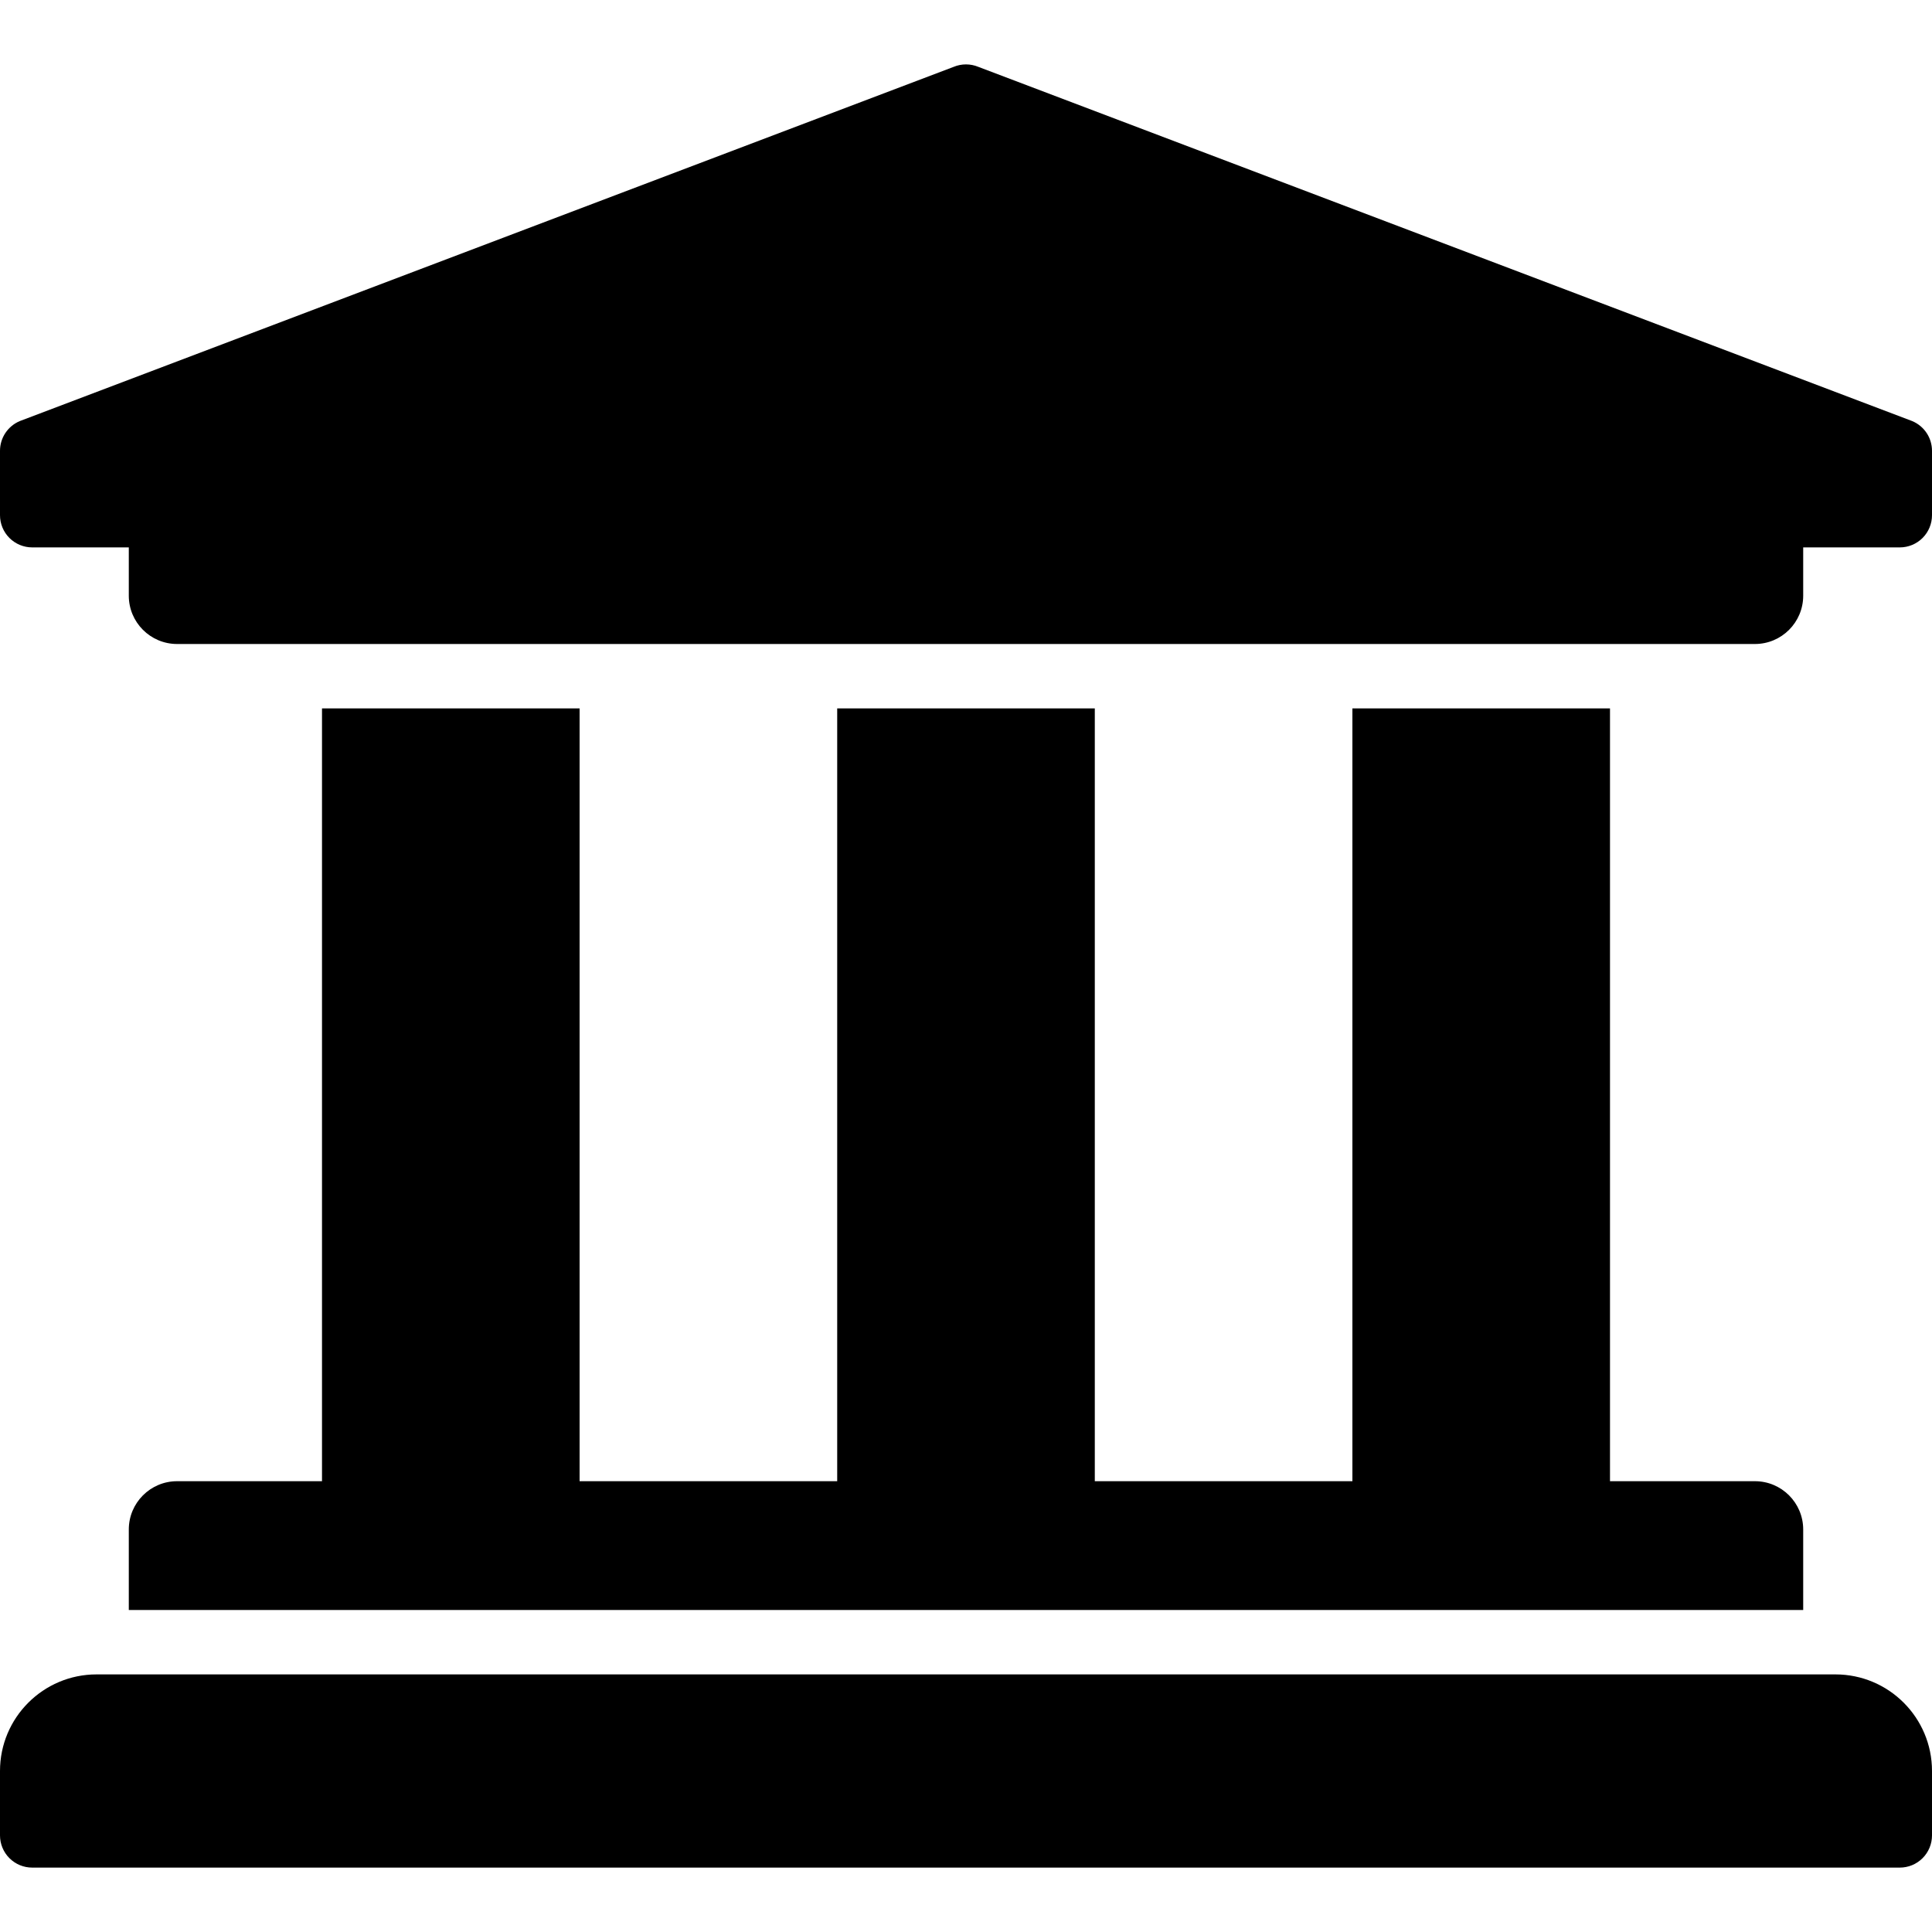
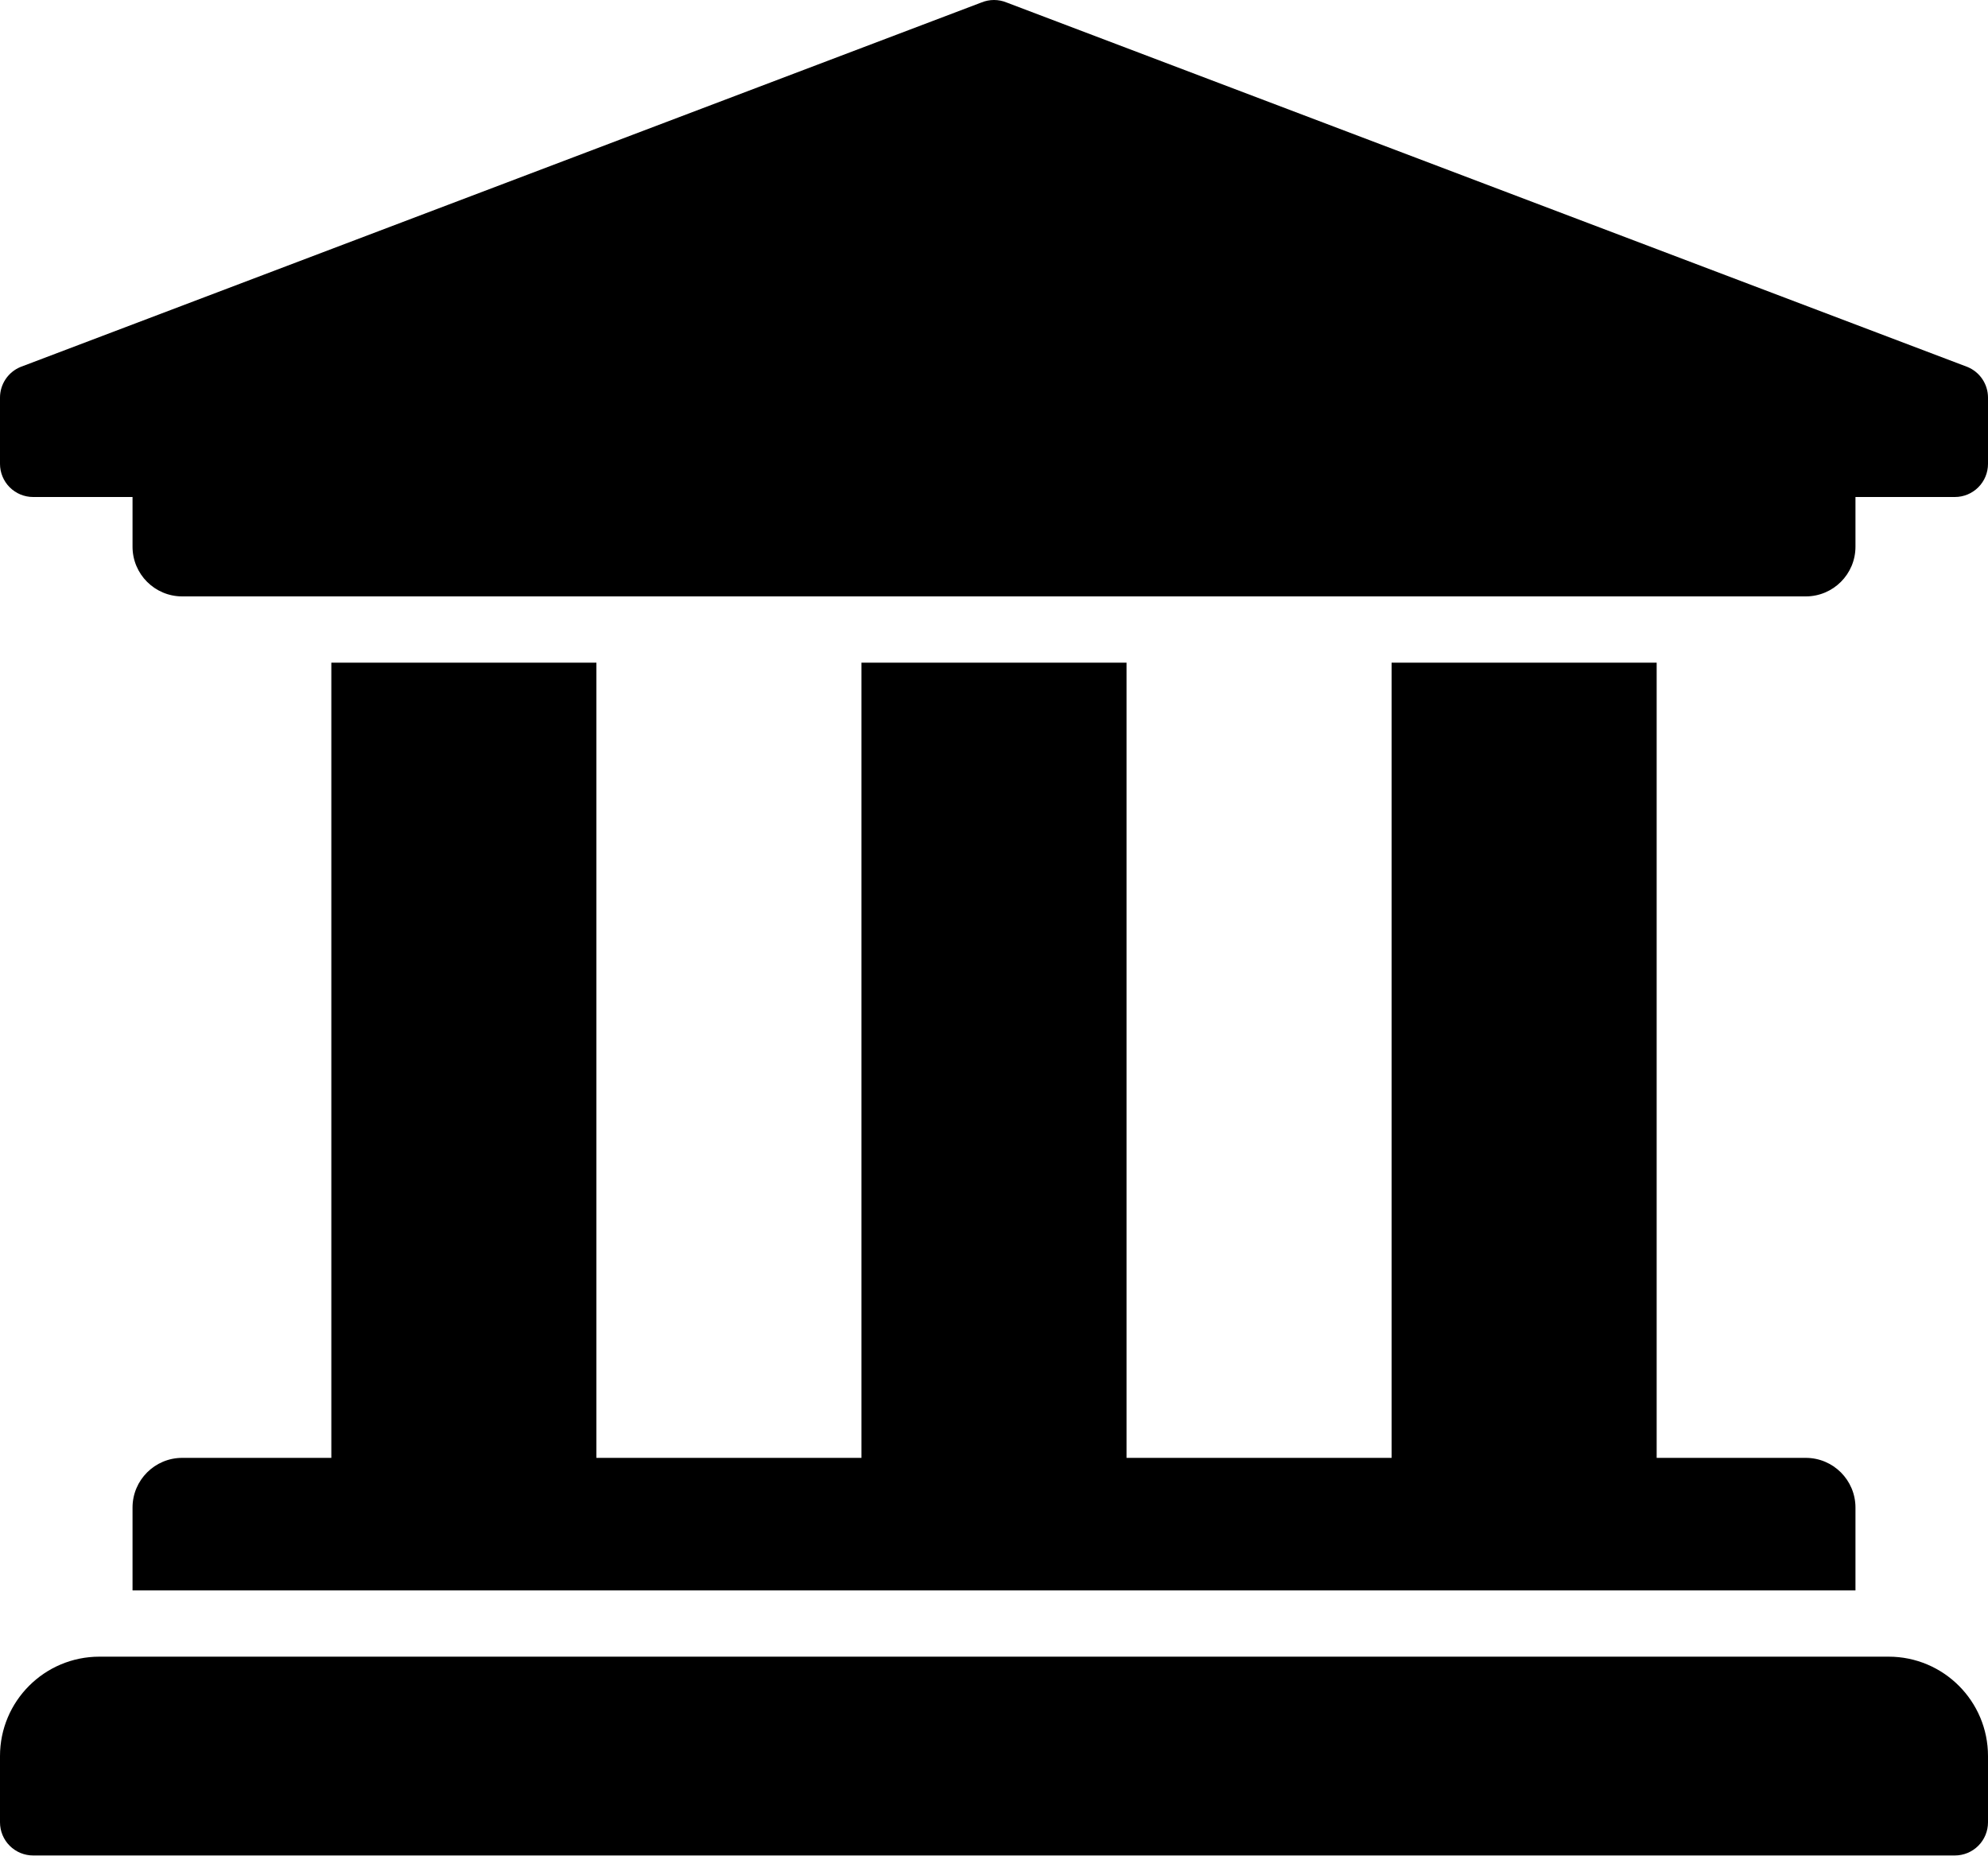
- <svg xmlns="http://www.w3.org/2000/svg" width="30" height="30" viewBox="0 0 480 448" fill="none">
+ <svg xmlns="http://www.w3.org/2000/svg" viewBox="0 0 480 448" fill="none">
  <path d="M480 96V112C480 114.122 479.157 116.157 477.657 117.657C476.157 119.157 474.122 120 472 120H448V132C448 138.627 442.627 144 436 144H44C37.373 144 32 138.627 32 132V120H8C5.878 120 3.843 119.157 2.343 117.657C0.843 116.157 0 114.122 0 112V96C1.14414e-05 94.418 0.469 92.87 1.349 91.555C2.229 90.239 3.479 89.213 4.941 88.608L236.941 0.608C238.9 -0.203 241.1 -0.203 243.059 0.608L475.059 88.608C476.521 89.213 477.771 90.239 478.651 91.555C479.531 92.87 480 94.418 480 96V96ZM456 400H24C10.745 400 0 410.745 0 424V440C0 442.122 0.843 444.157 2.343 445.657C3.843 447.157 5.878 448 8 448H472C474.122 448 476.157 447.157 477.657 445.657C479.157 444.157 480 442.122 480 440V424C480 410.745 469.255 400 456 400ZM80 160V352H44C37.373 352 32 357.373 32 364V384H448V364C448 357.373 442.627 352 436 352H400V160H336V352H272V160H208V352H144V160H80Z" fill="black" />
</svg>
